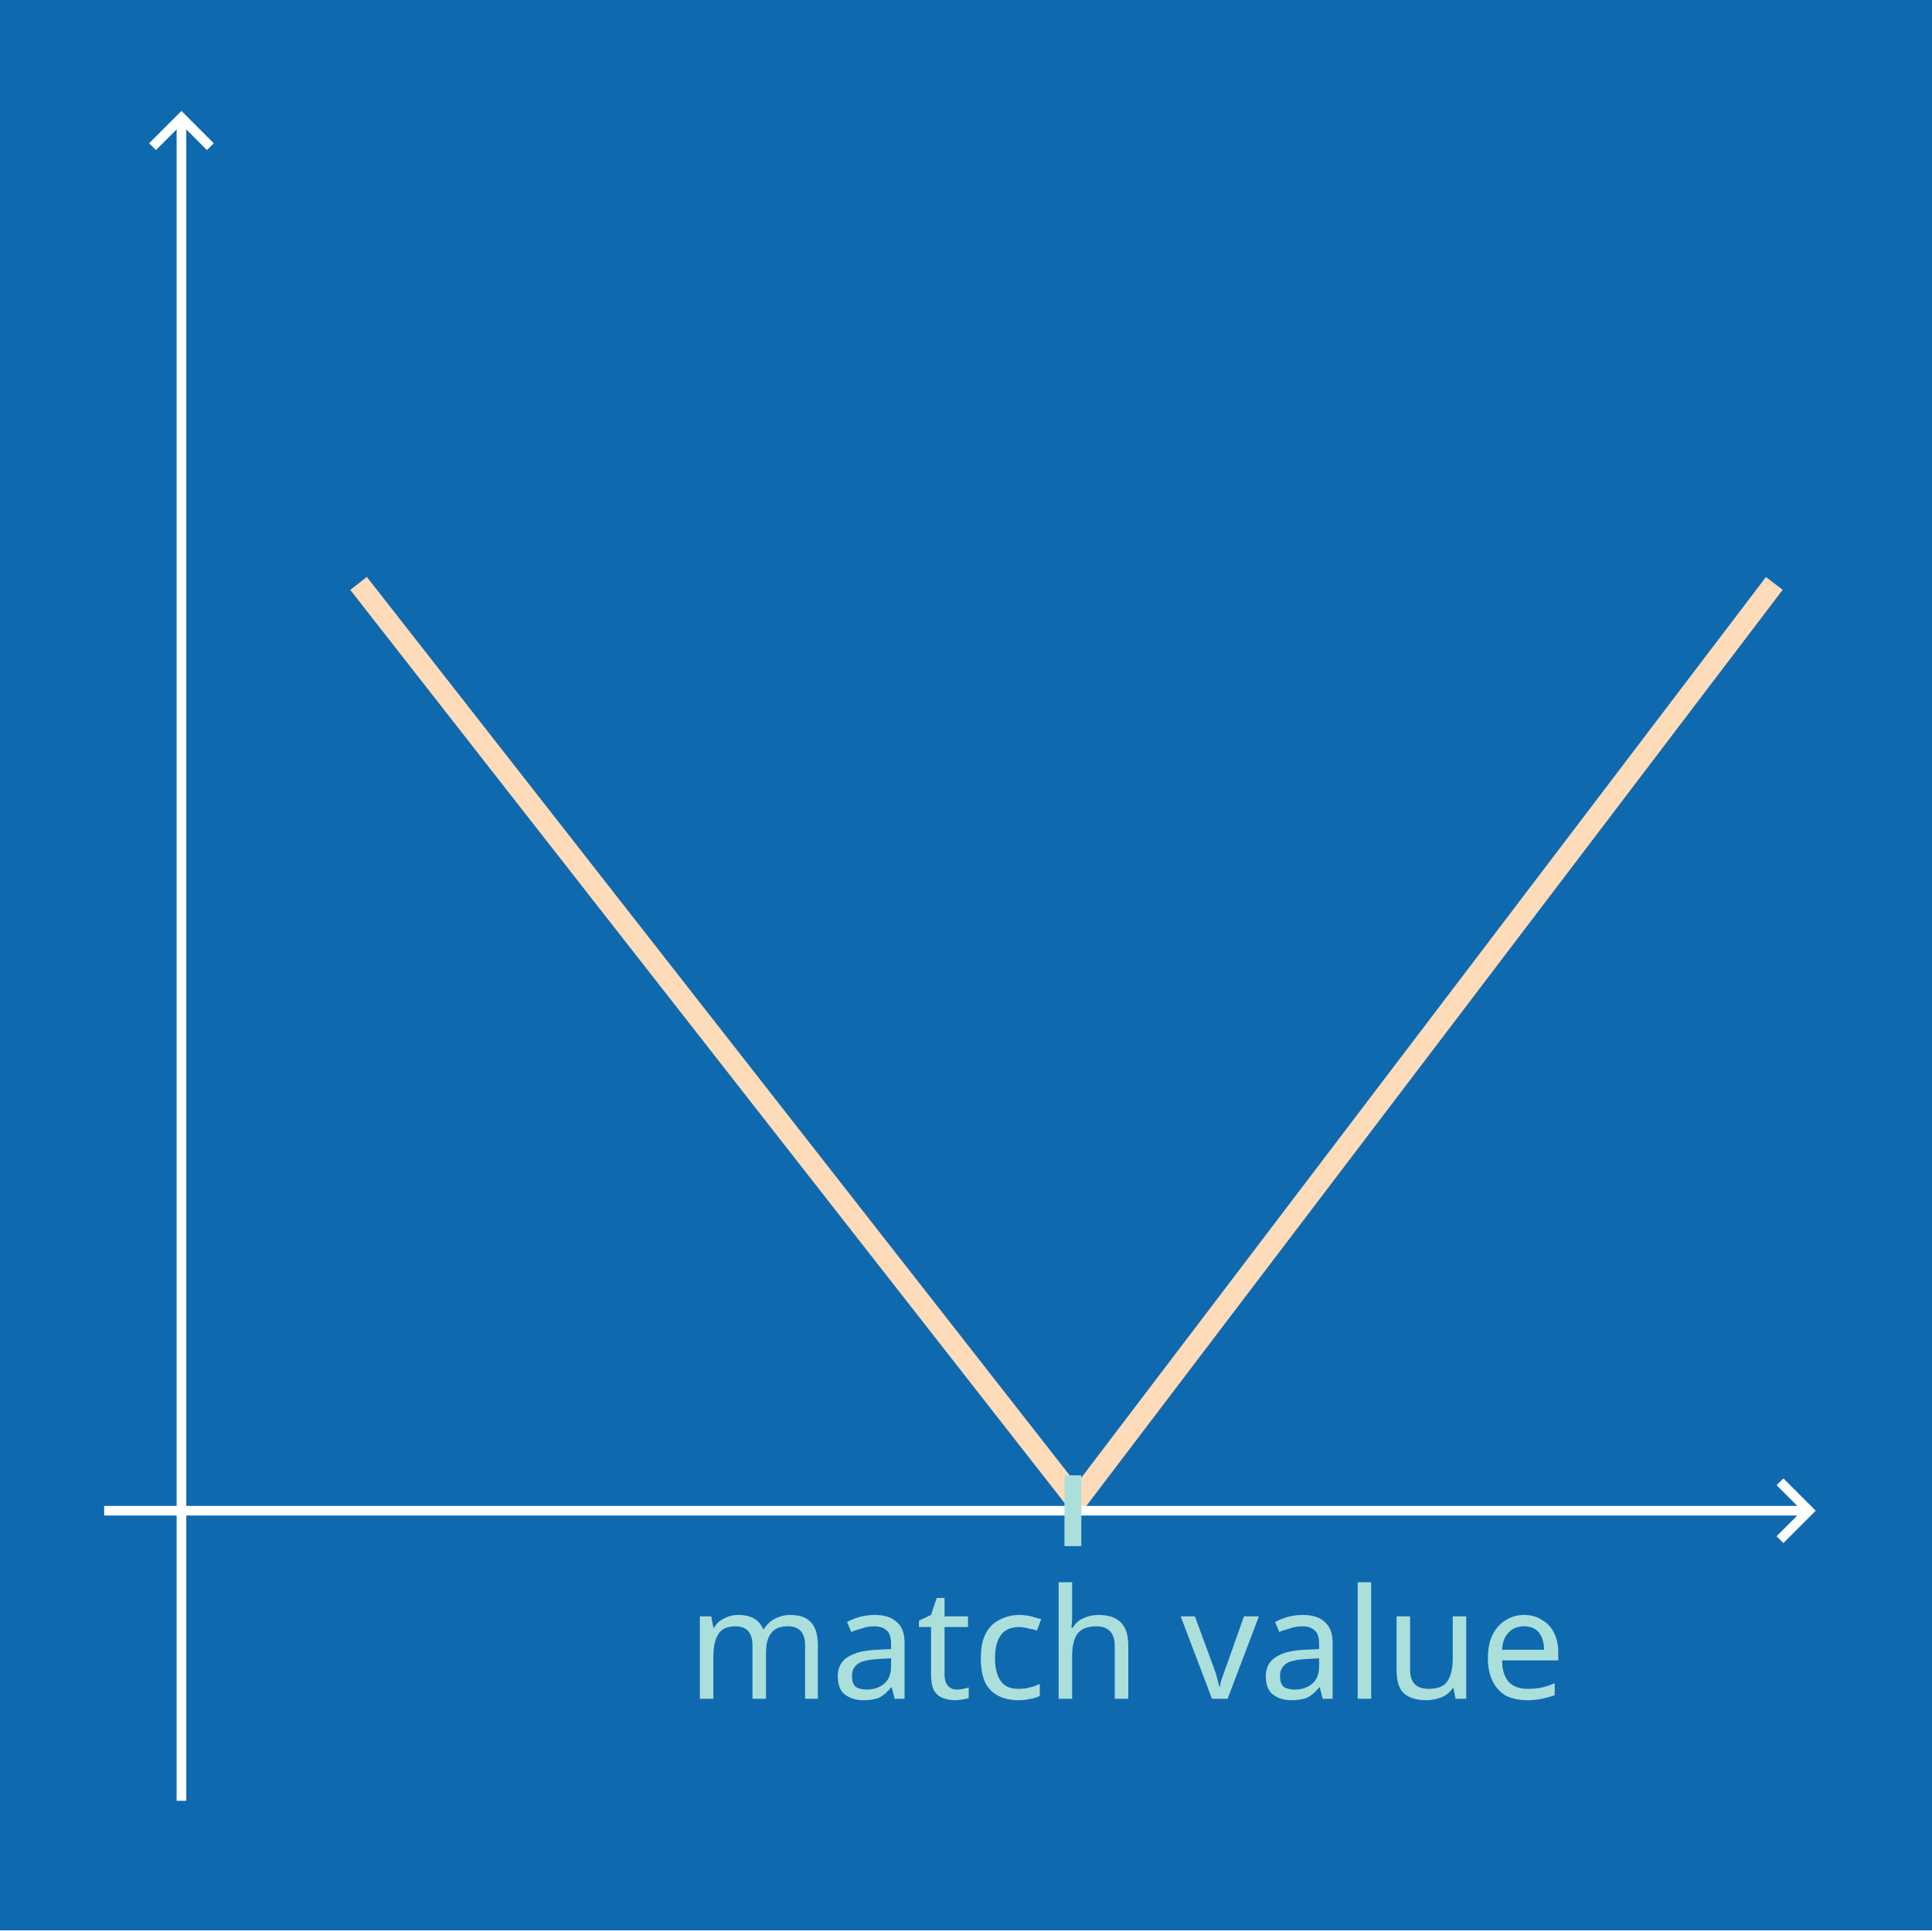
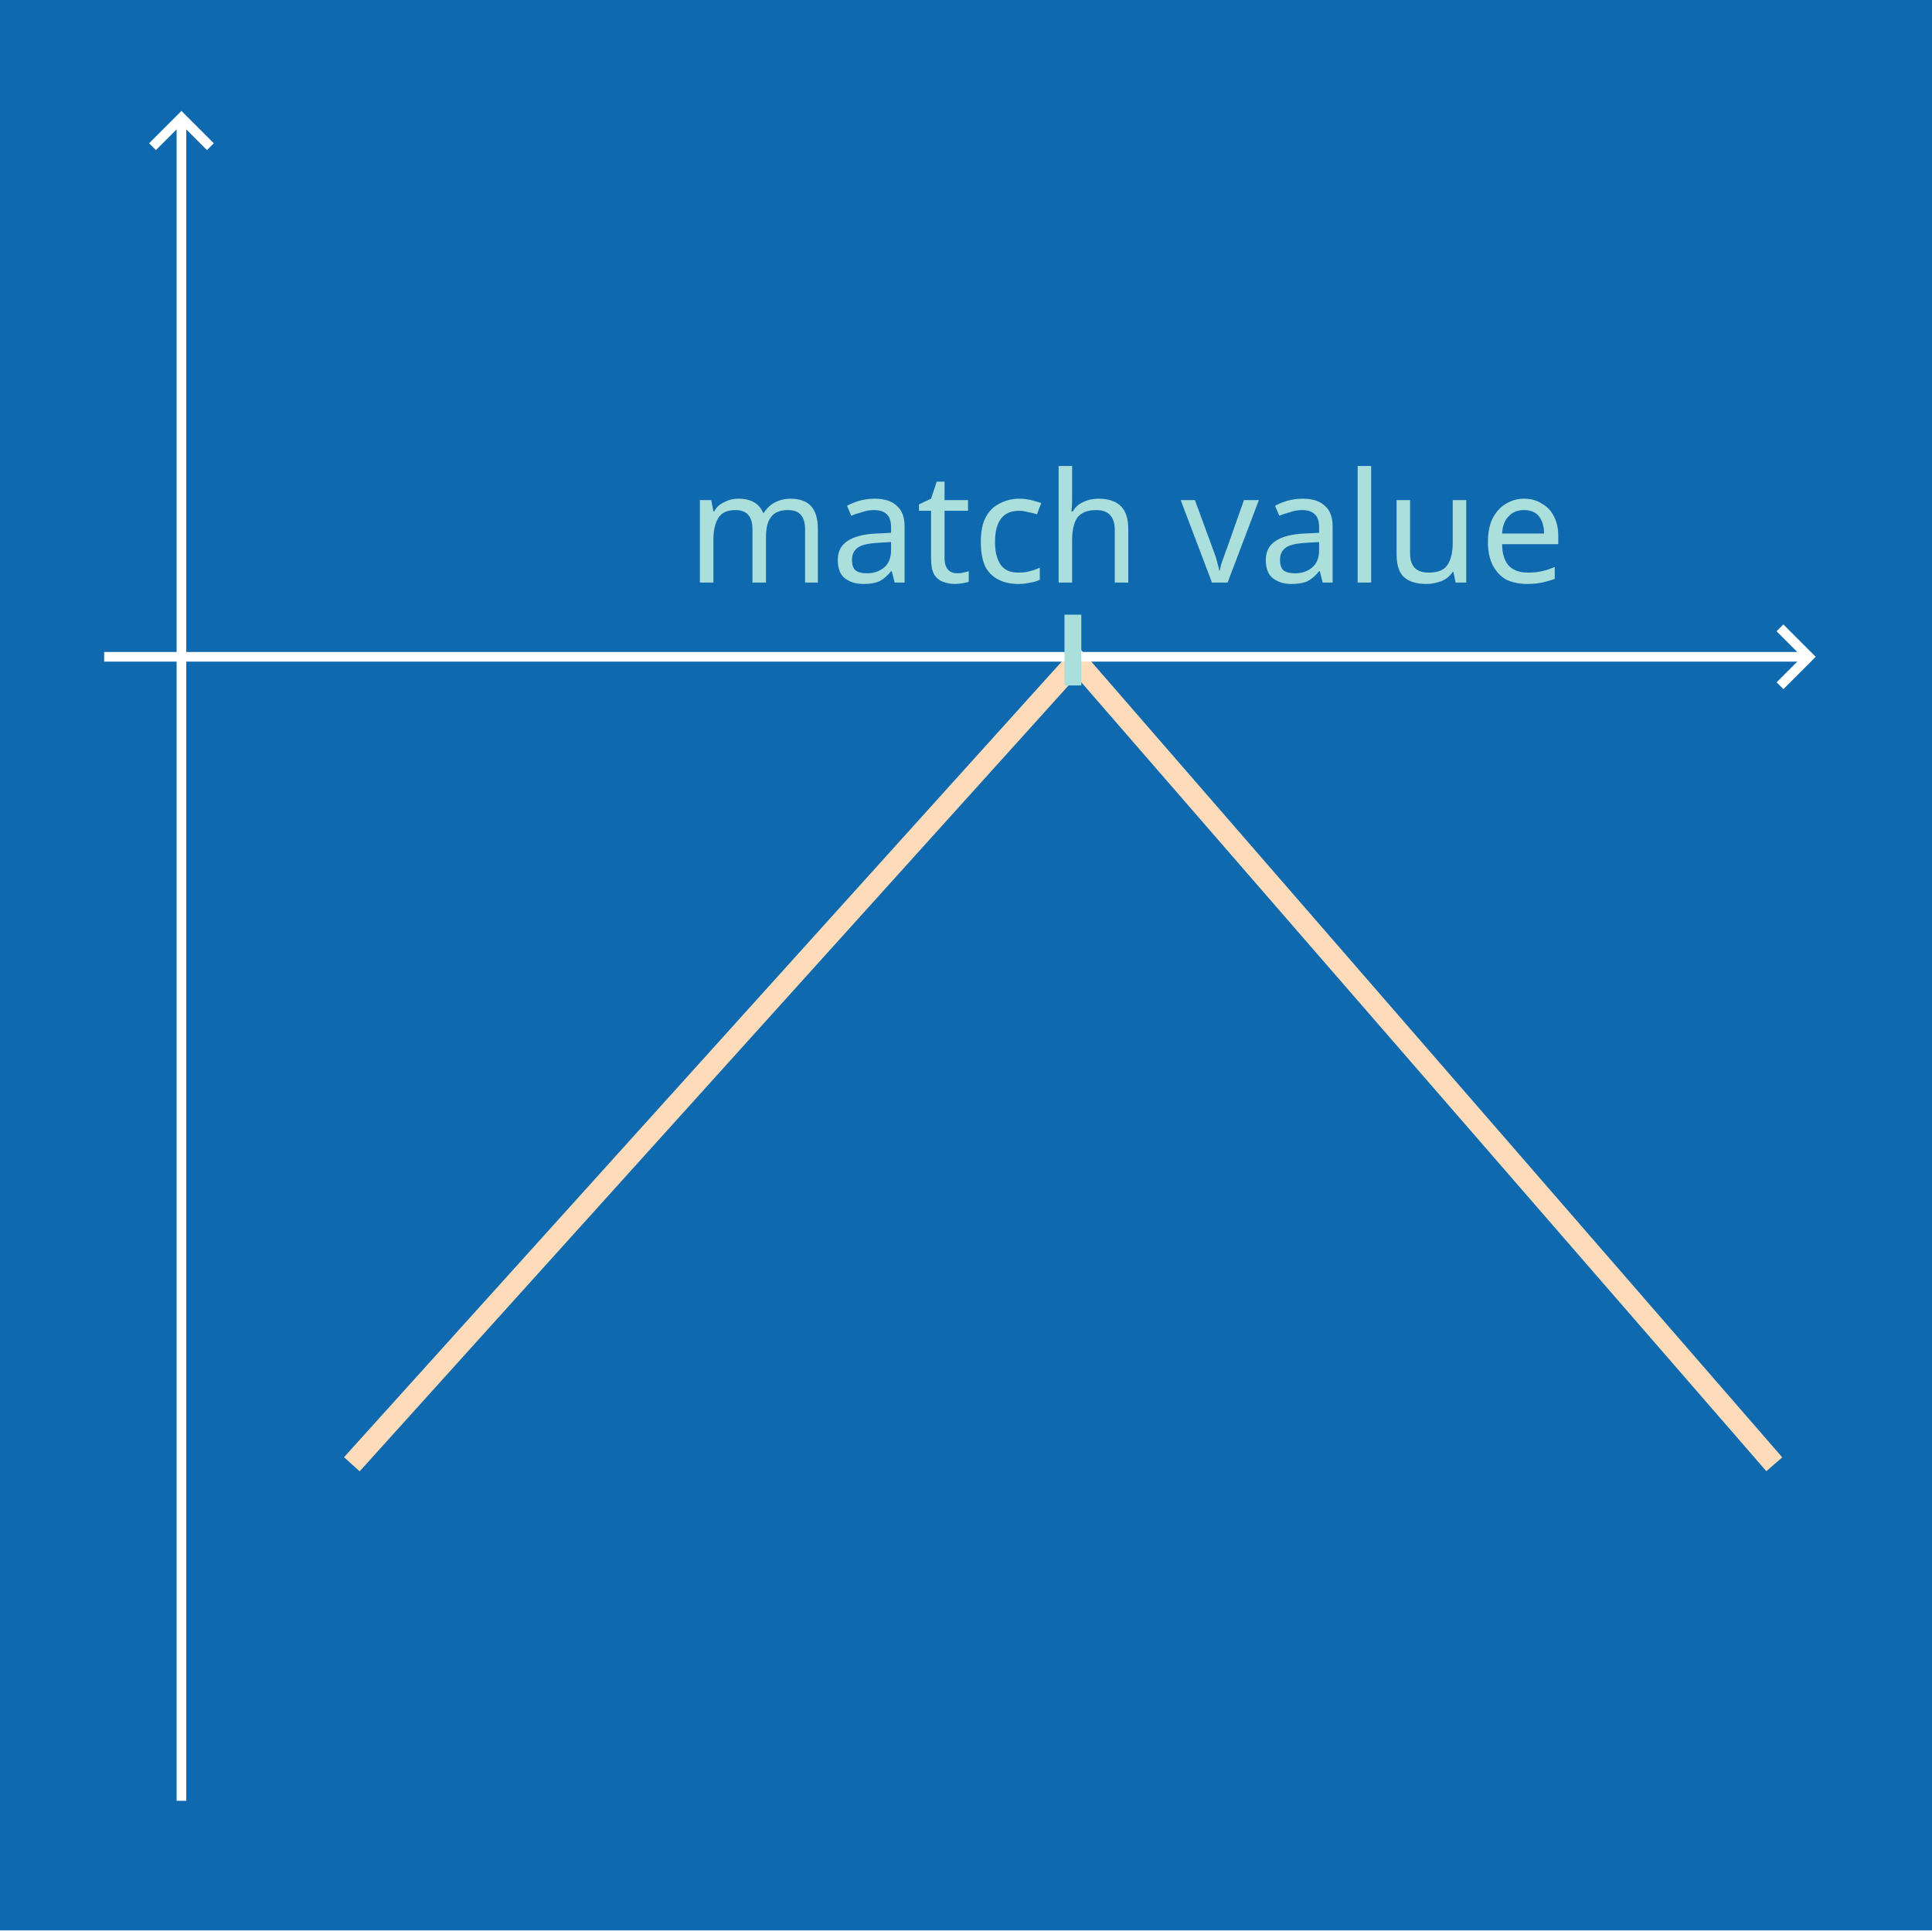
<svg xmlns="http://www.w3.org/2000/svg" width="84.949mm" height="84.885mm" version="1.1" viewBox="0 0 42.474 42.442" id="svg6" xml:space="preserve">
  <defs id="defs1">
    <marker id="ArrowWide" overflow="visible" markerHeight="1" markerWidth="1" orient="auto-start-reverse" preserveAspectRatio="xMidYMid" viewBox="0 0 1 1">
      <path transform="rotate(180,0.125,0)" d="M 3,-3 0,0 3,3" fill="none" stroke="context-stroke" id="path1" />
    </marker>
    <marker id="Stop" overflow="visible" markerHeight="1" markerWidth="1" orient="auto" preserveAspectRatio="xMidYMid" viewBox="0 0 1 1">
      <path d="M 0,4 V -4" fill="none" stroke="context-stroke" id="path2-5" />
    </marker>
    <marker id="marker50" overflow="visible" markerHeight="1" markerWidth="1" orient="auto" preserveAspectRatio="xMidYMid" viewBox="0 0 1 1">
      <path d="M 0,4 V -4" fill="none" stroke="context-stroke" id="path1-9" />
    </marker>
  </defs>
  <path d="M 0,0 H 42.474 V 42.442 H 0 Z" fill="#0f69af" id="path2" />
-   <path d="M 7.883,12.828 23.669,33.009 39.007,12.828" stroke="#ffdcb9" stroke-width=".37" id="path20" style="fill:none;stroke-width:0.463;stroke-dasharray:none" />
+   <path d="M 7.735,32.195 23.669,14.529 39.007,32.195" stroke="#ffdcb9" stroke-width=".37" id="path20" style="fill:none;stroke-width:0.463;stroke-dasharray:none" />
  <path d="M 3.989,39.594 V 2.642" marker-end="url(#ArrowWide)" stroke="#ffffff" stroke-width="0.212" id="path3" style="fill:none" />
-   <path d="M 2.29,33.216 H 39.715" marker-end="url(#ArrowWide)" stroke="#ffffff" stroke-width="0.212" id="path4" style="fill:none" />
-   <text x="15.104" y="37.351" fill="#abdfdb" font-size="3.376px" stroke="#ffffff" stroke-width="0.081" xml:space="preserve" id="text5">
-     <tspan x="15.104" y="37.351" fill="#abdfdb" font-family="Arial" font-size="3.376px" stroke="none" stroke-width="0.081" id="tspan5" style="font-style:normal;font-variant:normal;font-weight:normal;font-stretch:normal;font-family:'CMU Classical Serif';-inkscape-font-specification:'CMU Classical Serif'">match value</tspan>
+   <path d="M 2.29,14.441 H 39.715" marker-end="url(#ArrowWide)" stroke="#ffffff" stroke-width="0.212" id="path4" style="fill:none" />
+   <text x="15.104" y="12.81" fill="#abdfdb" font-size="3.376px" stroke="#ffffff" stroke-width="0.081" xml:space="preserve" id="text5">
+     <tspan x="15.104" y="12.81" fill="#abdfdb" font-family="Arial" font-size="3.376px" stroke="none" stroke-width="0.081" id="tspan5" style="font-style:normal;font-variant:normal;font-weight:normal;font-stretch:normal;font-family:'CMU Classical Serif';-inkscape-font-specification:'CMU Classical Serif'">match value</tspan>
  </text>
-   <path d="m 23.587,32.438 v 1.556" stroke-width="0.37" id="path13" style="fill:none;fill-opacity:1;stroke:#abdfdb;stroke-opacity:1" />
-   <path d="m 23.758,6.834 h -13.112" stroke-dasharray="0.212, 0.423" stroke-width="0.212" id="path23" style="fill:none;stroke:none" />
+   <path d="m 23.587,13.515 v 1.556" stroke-width="0.37" id="path13" style="fill:none;fill-opacity:1;stroke:#abdfdb;stroke-opacity:1" />
+   <path d="m 23.758,11.564 h -13.112" stroke-dasharray="0.212, 0.423" stroke-width="0.212" id="path23" style="fill:none;stroke:none" />
</svg>
